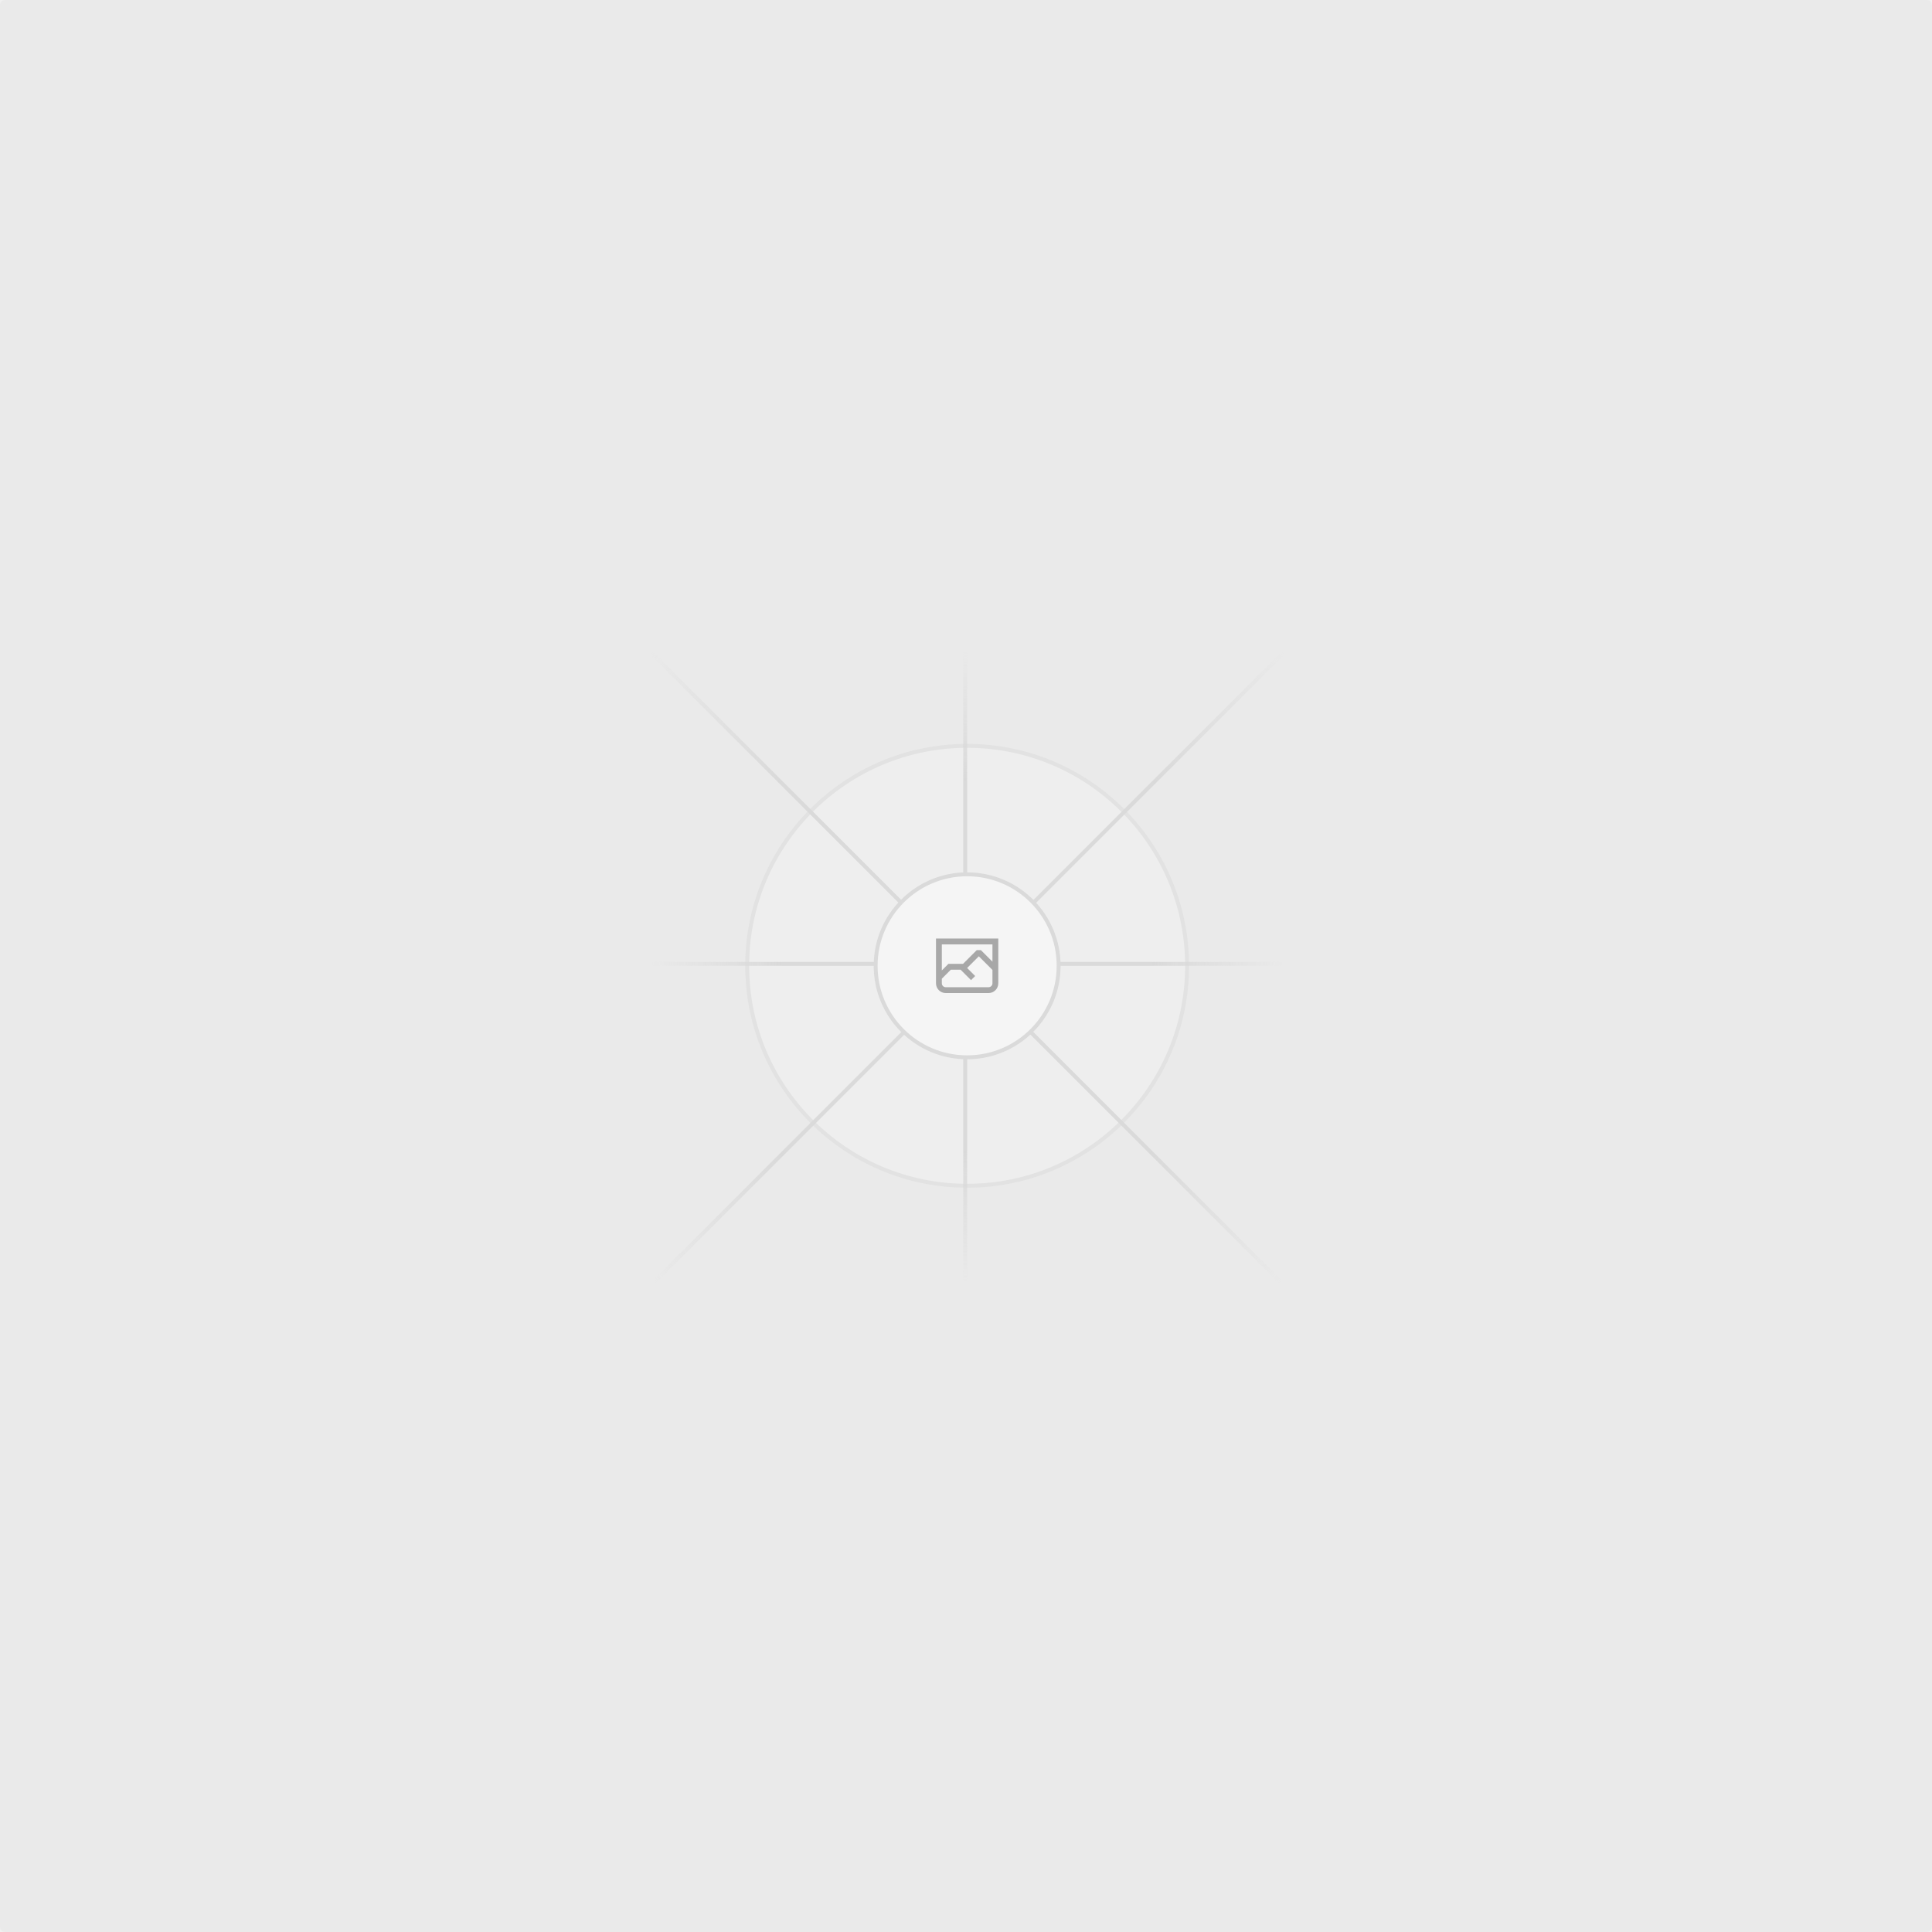
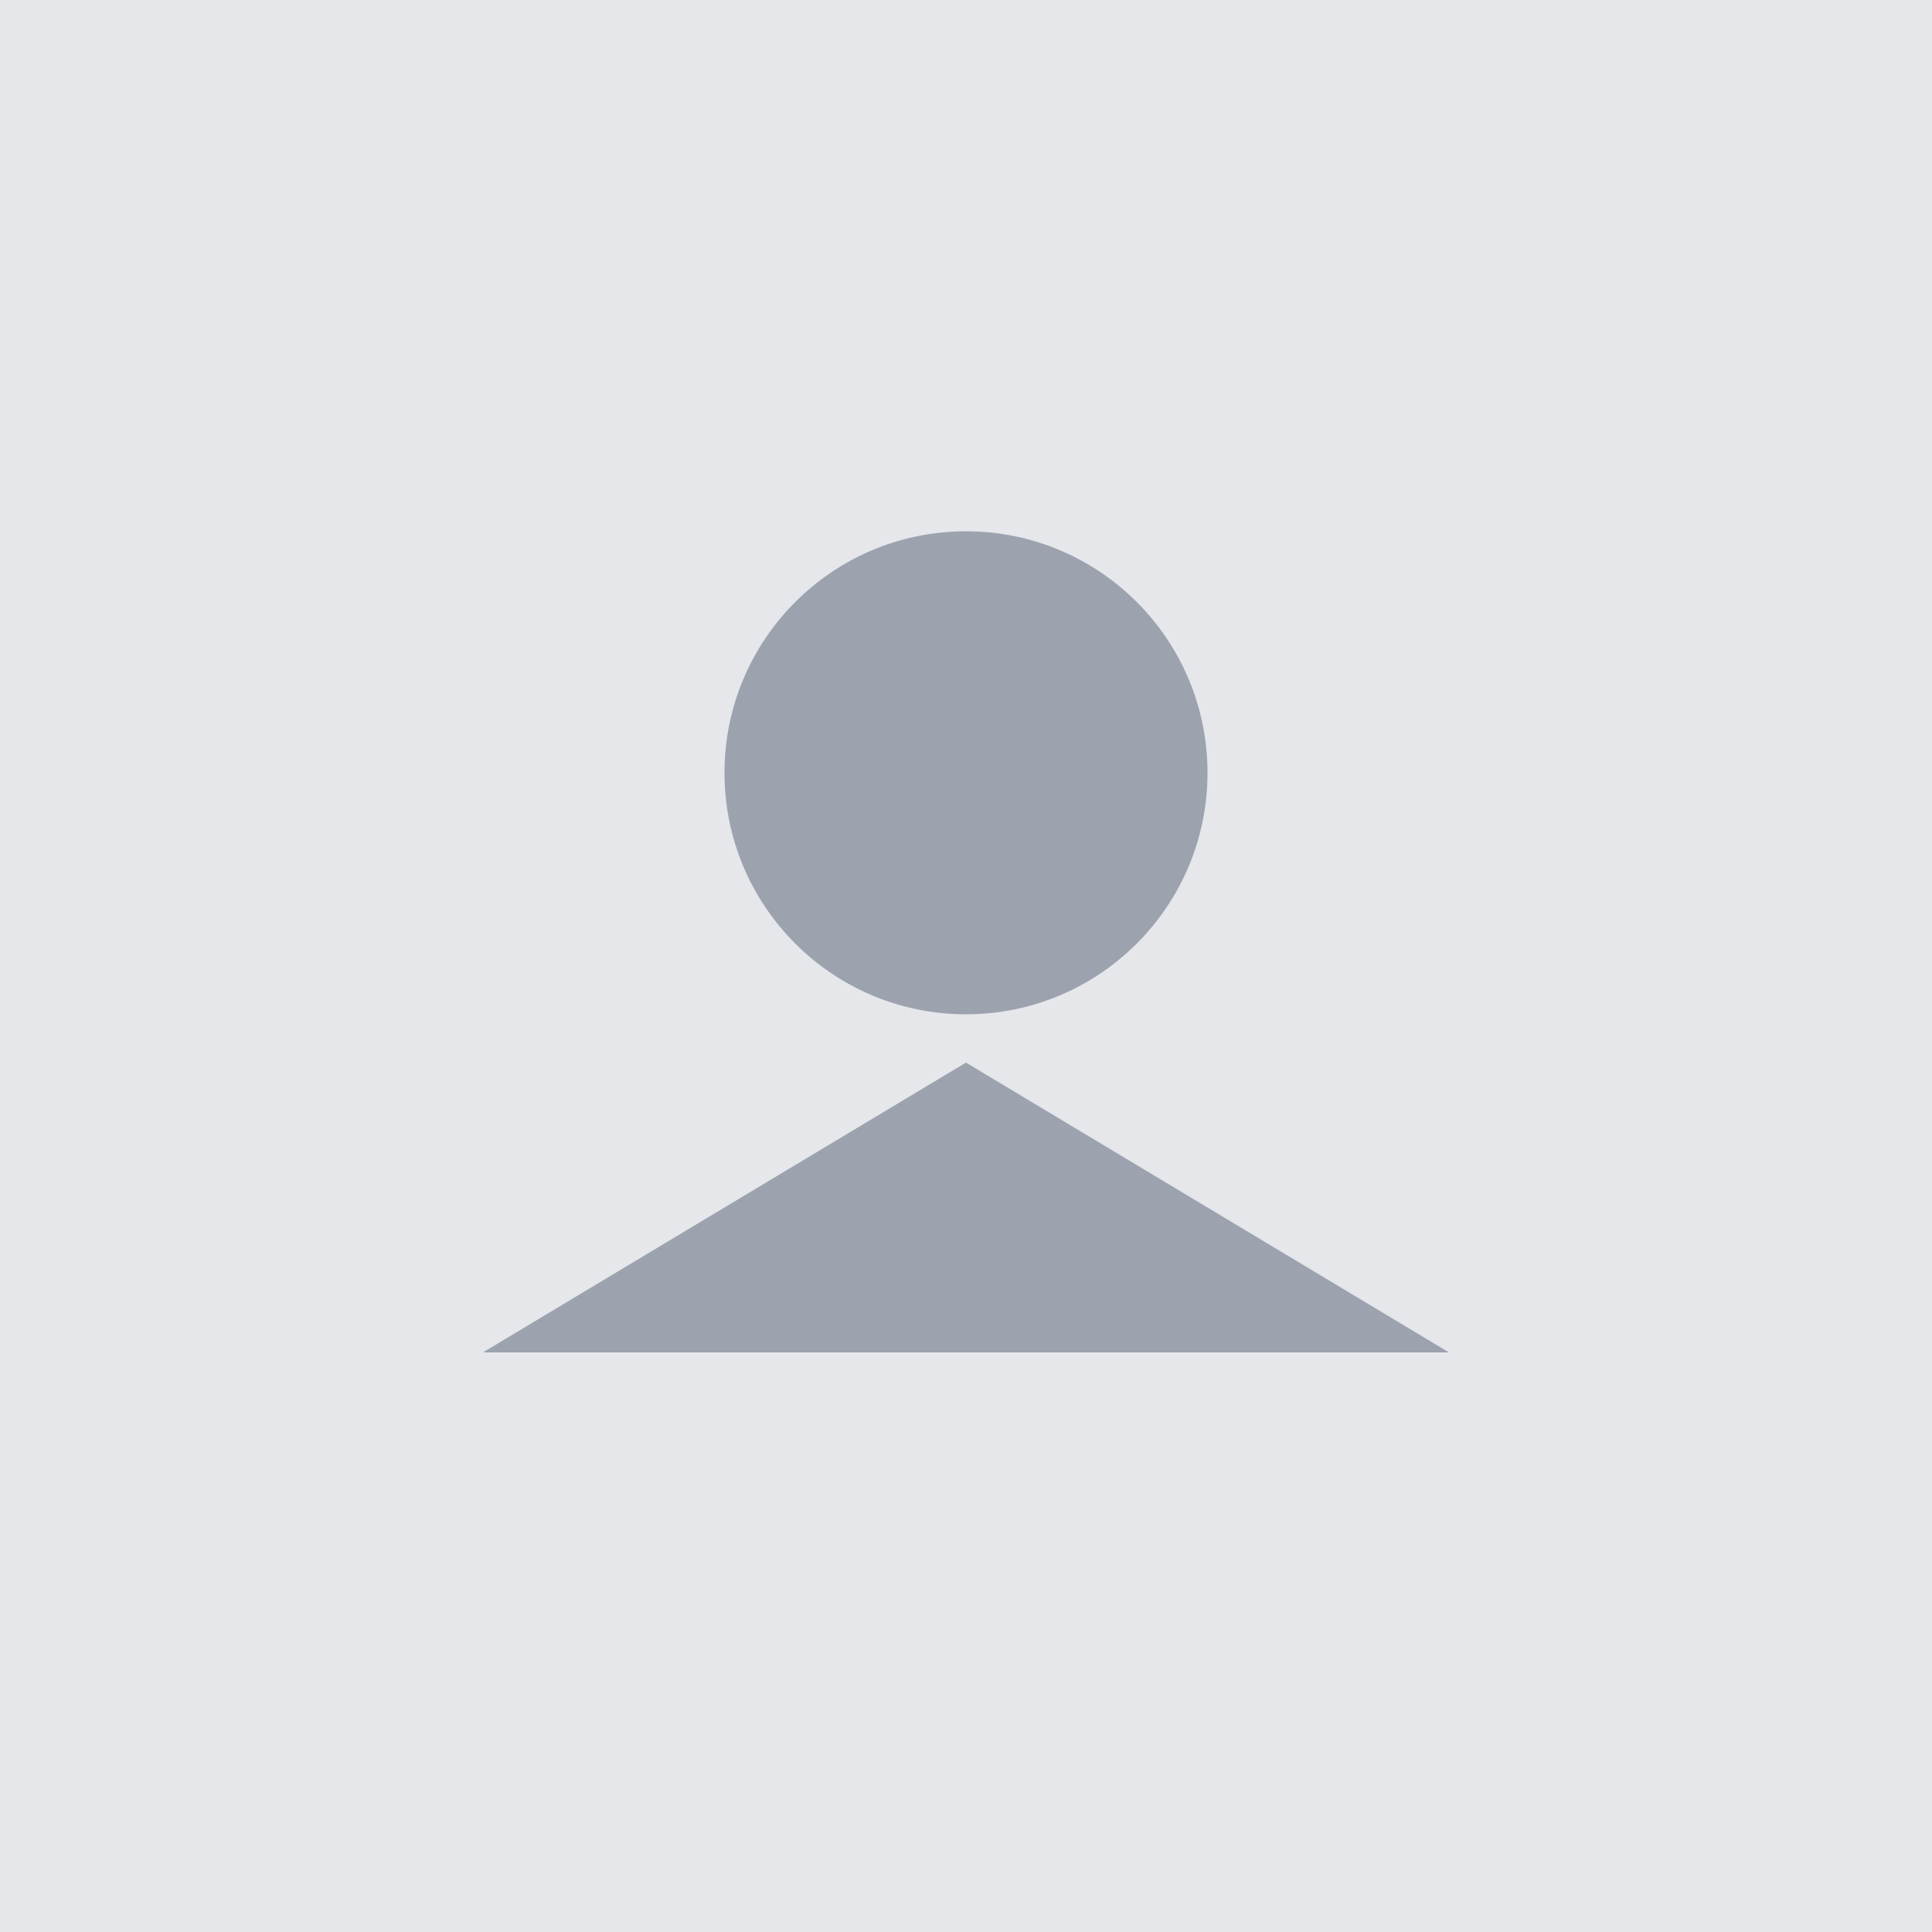
- <svg xmlns="http://www.w3.org/2000/svg" width="1200" height="1200" fill="none">
-   <rect width="1200" height="1200" fill="#EAEAEA" rx="3" />
-   <g opacity=".5">
-     <g opacity=".5">
-       <path fill="#FAFAFA" d="M600.709 736.5c-75.454 0-136.621-61.167-136.621-136.62 0-75.454 61.167-136.621 136.621-136.621 75.453 0 136.62 61.167 136.62 136.621 0 75.453-61.167 136.62-136.62 136.62Z" />
-       <path stroke="#C9C9C9" stroke-width="2.418" d="M600.709 736.5c-75.454 0-136.621-61.167-136.621-136.62 0-75.454 61.167-136.621 136.621-136.621 75.453 0 136.62 61.167 136.62 136.621 0 75.453-61.167 136.62-136.62 136.62Z" />
-     </g>
-     <path stroke="url(#a)" stroke-width="2.418" d="M0-1.209h553.581" transform="scale(1 -1) rotate(45 1163.11 91.165)" />
-     <path stroke="url(#b)" stroke-width="2.418" d="M404.846 598.671h391.726" />
-     <path stroke="url(#c)" stroke-width="2.418" d="M599.5 795.742V404.017" />
-     <path stroke="url(#d)" stroke-width="2.418" d="m795.717 796.597-391.441-391.44" />
-     <path fill="#fff" d="M600.709 656.704c-31.384 0-56.825-25.441-56.825-56.824 0-31.384 25.441-56.825 56.825-56.825 31.383 0 56.824 25.441 56.824 56.825 0 31.383-25.441 56.824-56.824 56.824Z" />
-     <g clip-path="url(#e)">
-       <path fill="#666" fill-rule="evenodd" d="M616.426 586.58h-31.434v16.176l3.553-3.554.531-.531h9.068l.074-.074 8.463-8.463h2.565l7.18 7.181V586.58Zm-15.715 14.654 3.698 3.699 1.283 1.282-2.565 2.565-1.282-1.283-5.2-5.199h-6.066l-5.514 5.514-.073.073v2.876a2.418 2.418 0 0 0 2.418 2.418h26.598a2.418 2.418 0 0 0 2.418-2.418v-8.317l-8.463-8.463-7.181 7.181-.071.072Zm-19.347 5.442v4.085a6.045 6.045 0 0 0 6.046 6.045h26.598a6.044 6.044 0 0 0 6.045-6.045v-7.108l1.356-1.355-1.282-1.283-.074-.073v-17.989h-38.689v23.43l-.146.146.146.147Z" clip-rule="evenodd" />
-     </g>
-     <path stroke="#C9C9C9" stroke-width="2.418" d="M600.709 656.704c-31.384 0-56.825-25.441-56.825-56.824 0-31.384 25.441-56.825 56.825-56.825 31.383 0 56.824 25.441 56.824 56.825 0 31.383-25.441 56.824-56.824 56.824Z" />
-   </g>
-   <defs>
-     <linearGradient id="a" x1="554.061" x2="-.48" y1=".083" y2=".087" gradientUnits="userSpaceOnUse">
-       <stop stop-color="#C9C9C9" stop-opacity="0" />
-       <stop offset=".208" stop-color="#C9C9C9" />
-       <stop offset=".792" stop-color="#C9C9C9" />
-       <stop offset="1" stop-color="#C9C9C9" stop-opacity="0" />
-     </linearGradient>
-     <linearGradient id="b" x1="796.912" x2="404.507" y1="599.963" y2="599.965" gradientUnits="userSpaceOnUse">
-       <stop stop-color="#C9C9C9" stop-opacity="0" />
-       <stop offset=".208" stop-color="#C9C9C9" />
-       <stop offset=".792" stop-color="#C9C9C9" />
-       <stop offset="1" stop-color="#C9C9C9" stop-opacity="0" />
-     </linearGradient>
-     <linearGradient id="c" x1="600.792" x2="600.794" y1="403.677" y2="796.082" gradientUnits="userSpaceOnUse">
-       <stop stop-color="#C9C9C9" stop-opacity="0" />
-       <stop offset=".208" stop-color="#C9C9C9" />
-       <stop offset=".792" stop-color="#C9C9C9" />
-       <stop offset="1" stop-color="#C9C9C9" stop-opacity="0" />
-     </linearGradient>
-     <linearGradient id="d" x1="404.85" x2="796.972" y1="403.903" y2="796.02" gradientUnits="userSpaceOnUse">
-       <stop stop-color="#C9C9C9" stop-opacity="0" />
-       <stop offset=".208" stop-color="#C9C9C9" />
-       <stop offset=".792" stop-color="#C9C9C9" />
-       <stop offset="1" stop-color="#C9C9C9" stop-opacity="0" />
-     </linearGradient>
-     <clipPath id="e">
-       <path fill="#fff" d="M581.364 580.535h38.689v38.689h-38.689z" />
-     </clipPath>
-   </defs>
+ <svg xmlns="http://www.w3.org/2000/svg" viewBox="0 0 200 200">
+   <rect width="200" height="200" fill="#e5e7eb" />
+   <circle cx="100" cy="80" r="25" fill="#9ca3af" />
+   <path d="M 50 140 L 150 140 L 100 110 Z" fill="#9ca3af" />
</svg>
